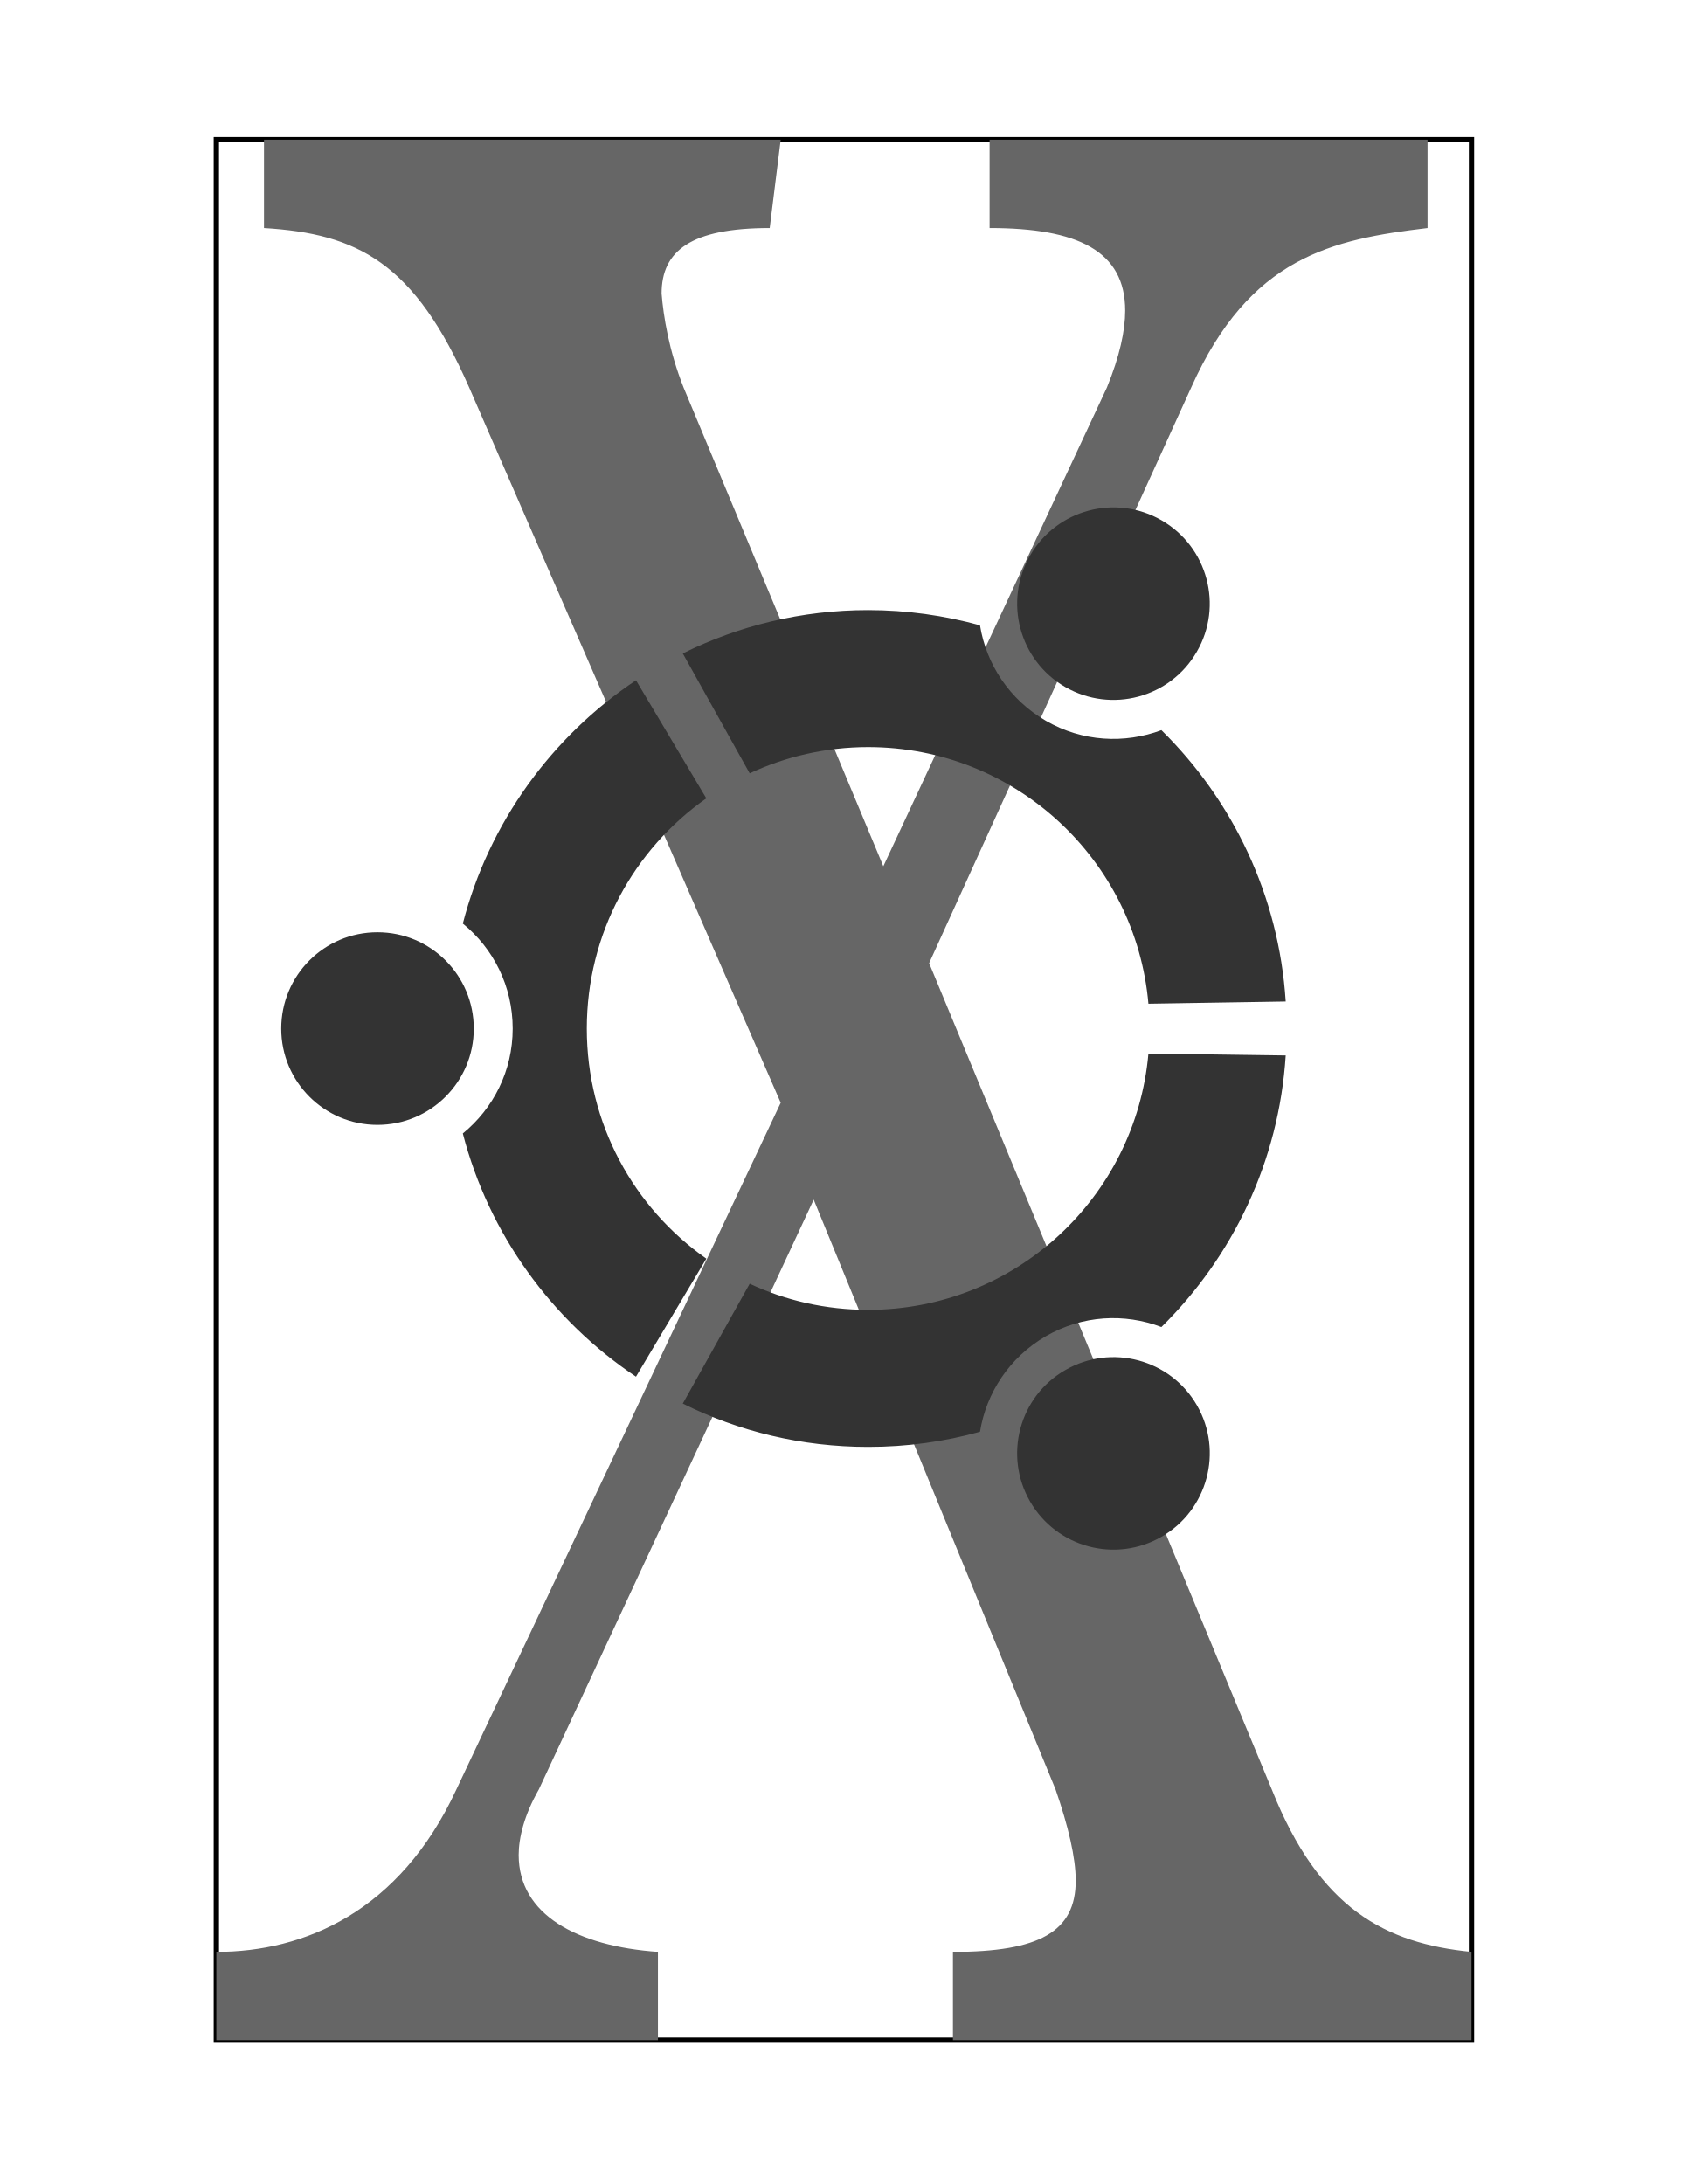
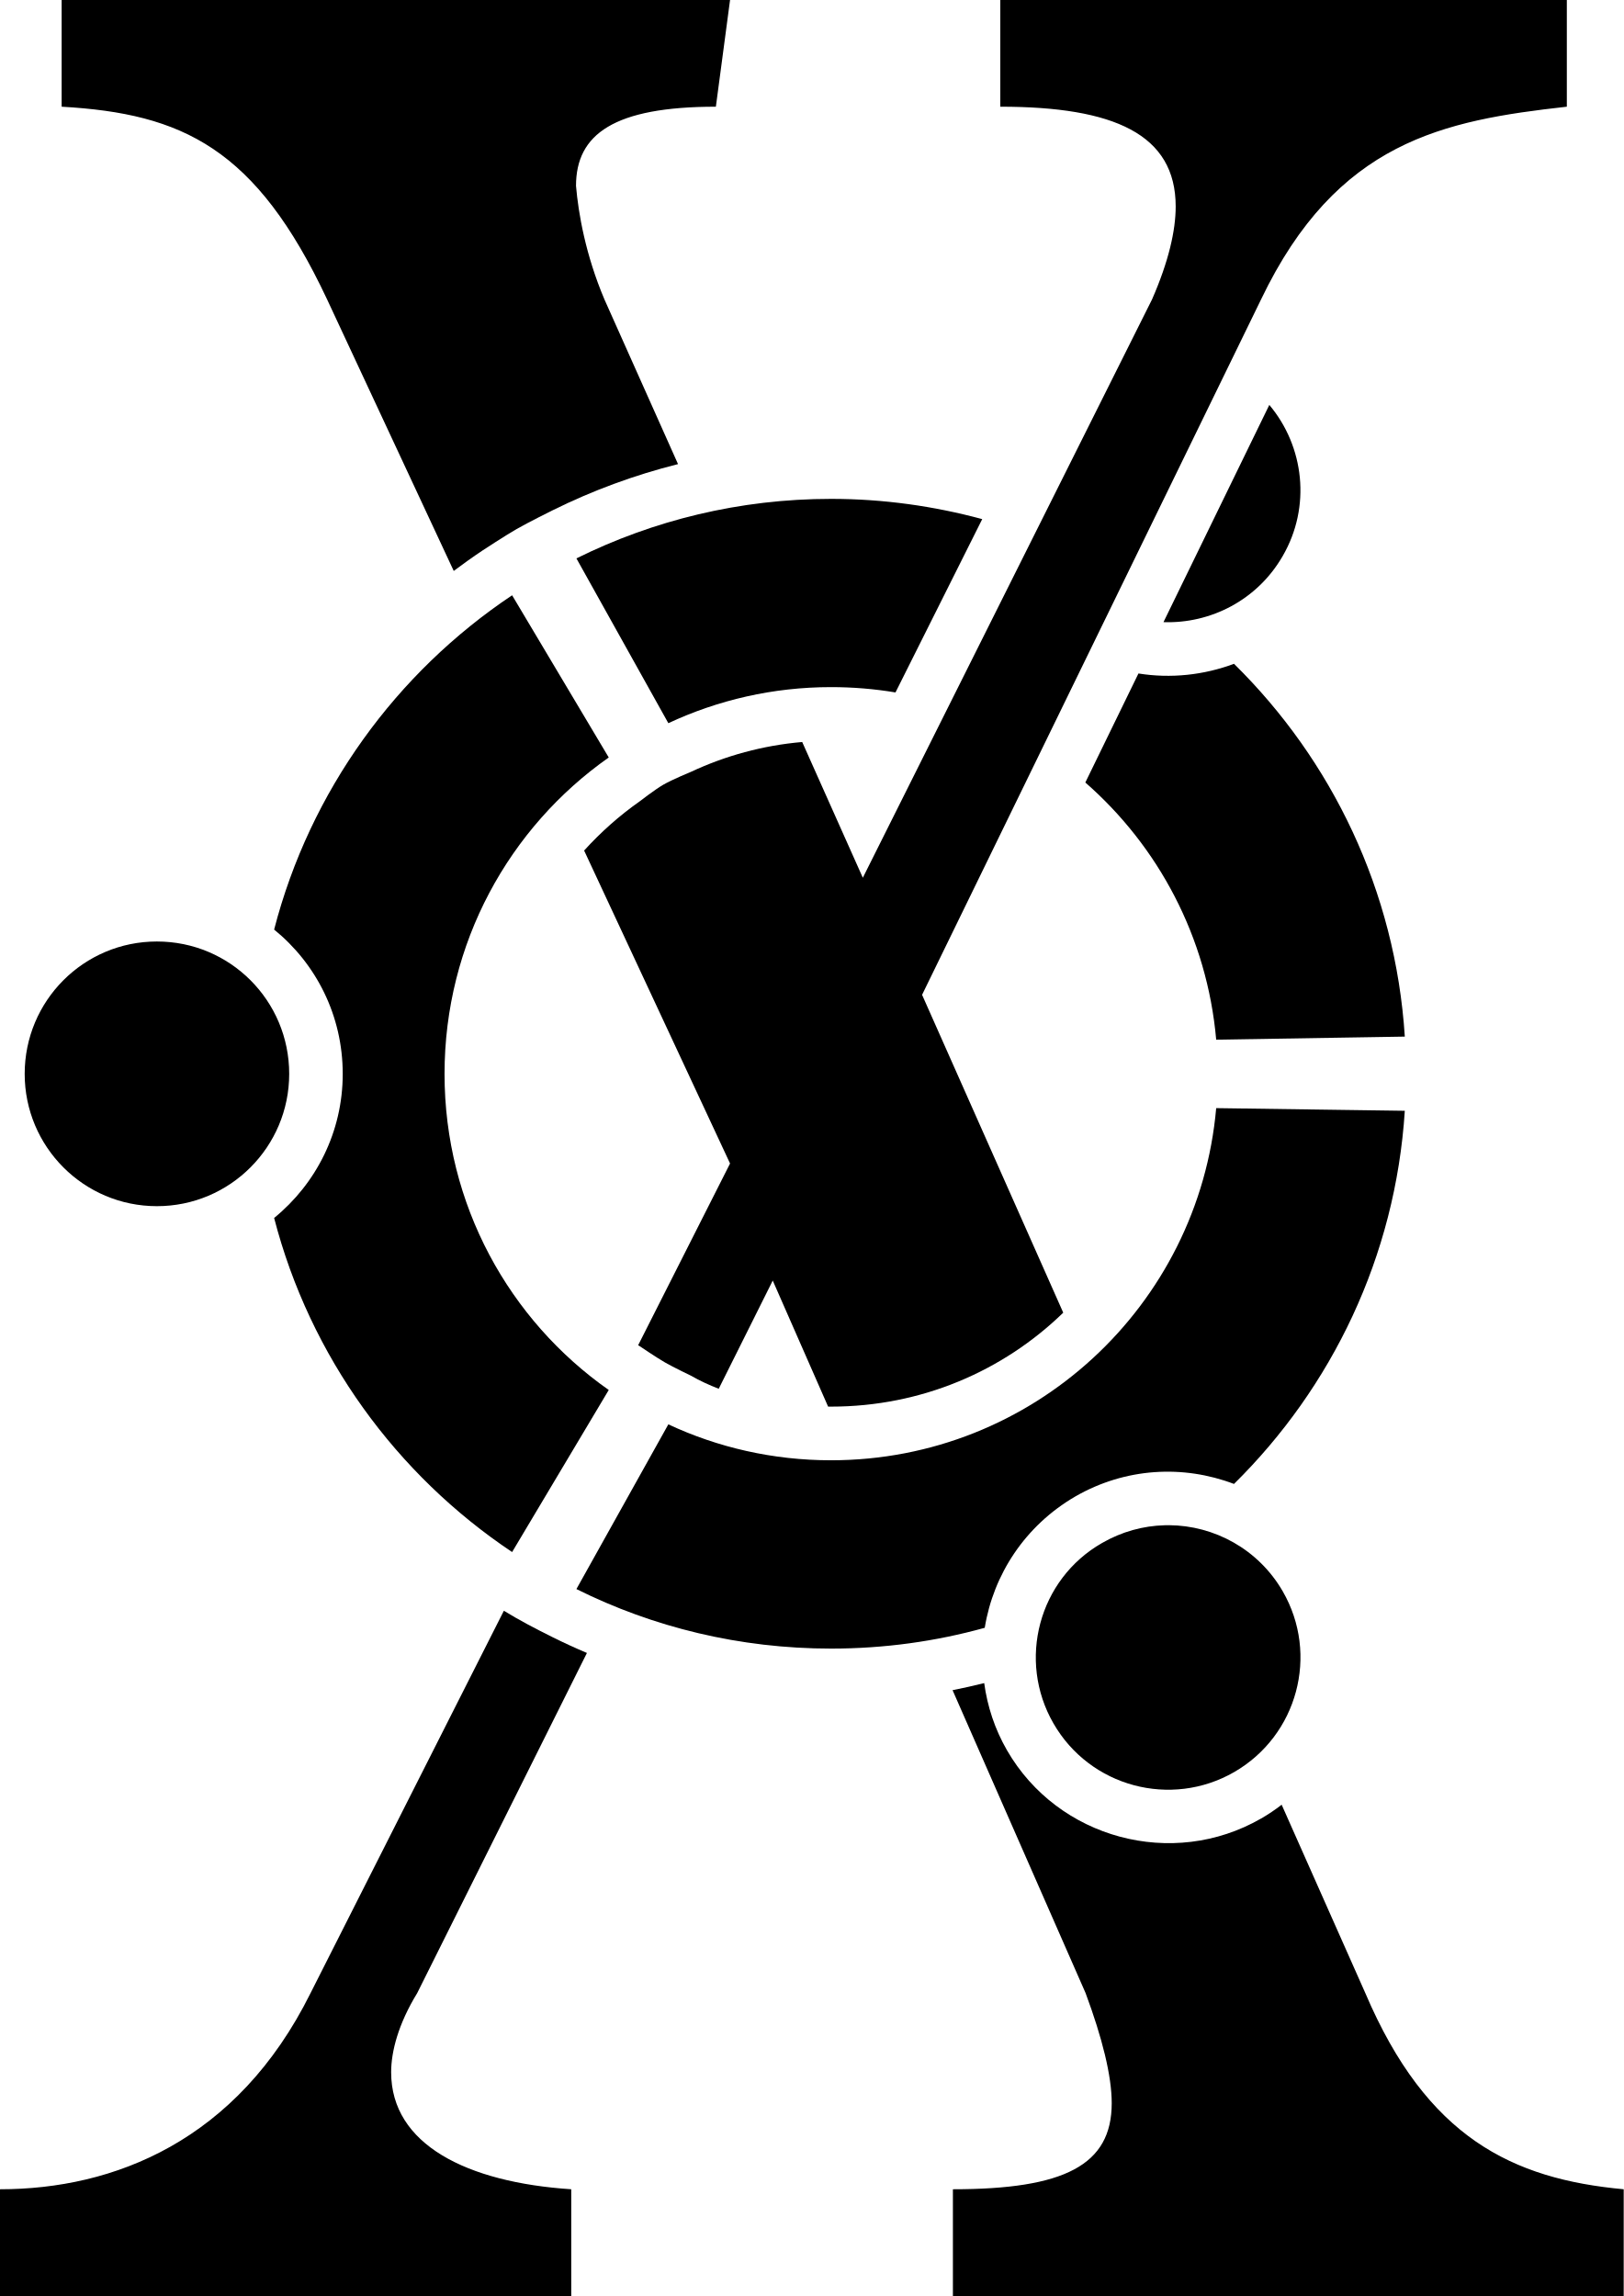
- <svg xmlns="http://www.w3.org/2000/svg" version="1.1" id="premier" x="0px" y="0px" width="765" height="990" viewBox="0 0 765 990" enable-background="new 0 0 396.851 481.89" xml:space="preserve">
-   <defs id="defs61" />
-   <path style="color:#000000;fill:none;fill-opacity:1;fill-rule:nonzero;stroke:#000000;stroke-width:2.4;stroke-linecap:butt;stroke-linejoin:miter;stroke-miterlimit:4;stroke-opacity:1;stroke-dashoffset:0;marker:none;visibility:visible;display:inline;overflow:visible;enable-background:accumulate;stroke-dasharray:none" d="m 98.053,63.332 568.893,0 0,861.467 -568.893,0 z" id="rect3164" />
-   <path id="path3068" style="font-size:40px;font-style:normal;font-variant:normal;font-weight:normal;font-stretch:normal;line-height:125%;letter-spacing:0px;word-spacing:0px;fill:#666666;fill-opacity:1;stroke:none;font-family:Baskervald ADF Std;-inkscape-font-specification:Baskervald ADF Std" d="M 421.118,436.592 539.88,175.697 c 26.576,-59.412 63.949,-67.161 107.135,-72.327 l 0,-40.038 -198.49,0 0,40.038 c 39.864,0 61.457,10.332 61.457,37.455 0,9.041 -2.491,20.665 -8.305,34.872 L 400.356,392.679 309.831,175.697 c -6.644,-16.79 -9.136,-32.289 -9.966,-42.621 0,-19.373 13.288,-29.706 49,-29.706 l 4.983,-40.038 -234.201,0 0,40.038 c 42.356,2.583 68.101,15.499 93.016,72.327 L 353.848,499.878 206.849,811.143 C 181.103,866.679 137.917,884.761 98.053,884.761 l 0,40.038 200.151,0 0,-40.038 c -36.542,-2.583 -63.118,-16.79 -63.118,-43.913 0,-7.749 2.492,-18.082 9.136,-29.706 L 368.797,543.791 478.423,811.143 c 5.814,16.79 9.136,30.997 9.136,41.33 0,23.248 -16.61,32.289 -55.644,32.289 l 0,40.038 235.032,0 0,-40.038 c -39.034,-3.875 -68.932,-19.373 -90.525,-73.619 L 421.118,436.592" />
-   <path style="fill:#333333" id="path19" d="m 171.075,422.586 c -24.118,0 -43.612,19.551 -43.612,43.692 0,24.038 19.482,43.624 43.612,43.624 24.153,0 43.658,-19.585 43.658,-43.624 0.011,-24.141 -19.505,-43.692 -43.658,-43.692 z m 311.753,198.464 c -20.89,11.962 -27.987,38.713 -15.98,59.535 12.042,20.913 38.736,28.045 59.603,16.026 20.89,-12.065 28.079,-38.736 16.025,-59.626 -12.065,-20.868 -38.759,-28.01 -59.649,-15.934 z M 265.969,466.278 c 0,-43.177 21.348,-81.329 54.166,-104.395 l -31.879,-53.514 c -38.209,25.515 -66.666,64.571 -78.49,110.29 13.851,11.252 22.607,28.365 22.607,47.619 0,19.105 -8.757,36.217 -22.607,47.515 11.825,45.684 40.293,84.706 78.49,110.244 l 31.879,-53.491 C 287.317,547.516 265.969,509.409 265.969,466.278 z M 393.475,338.658 c 66.643,0 121.29,51.087 127.036,116.322 l 62.225,-1.007 c -3.079,-48.076 -24.084,-91.265 -56.341,-122.996 -16.644,6.227 -35.817,5.346 -52.403,-4.27 -16.541,-9.592 -26.98,-25.687 -29.819,-43.257 -16.14,-4.441 -33.138,-6.902 -50.686,-6.902 -30.185,0 -58.71,7.097 -84.019,19.654 l 30.322,54.349 c 16.3,-7.612 34.501,-11.893 53.685,-11.893 z m 0,255.08 c -19.185,0 -37.385,-4.213 -53.685,-11.836 l -30.322,54.338 c 25.309,12.603 53.834,19.631 84.019,19.631 17.548,0 34.546,-2.369 50.686,-6.857 2.839,-17.571 13.278,-33.665 29.819,-43.303 16.632,-9.592 35.76,-10.497 52.403,-4.167 32.257,-31.81 53.262,-74.988 56.341,-123.11 l -62.225,-0.858 c -5.758,65.143 -60.393,116.162 -127.036,116.162 z m 89.353,-282.312 c 20.879,12.019 47.573,4.899 59.615,-16.003 12.076,-20.799 4.911,-47.538 -15.98,-59.58 -20.867,-12.053 -47.561,-4.899 -59.603,15.98 -12.019,20.867 -4.922,47.561 15.968,59.603 z" />
+ <svg xmlns="http://www.w3.org/2000/svg" width="744.094" height="1052.362" id="svg2" version="1.1">
+   <defs id="defs4" />
+   <g id="layer1">
+     <g id="g2996" transform="translate(-1670.54,39.77476)">
+       <path id="path2998" style="font-size:40px;font-style:normal;font-variant:normal;font-weight:normal;font-stretch:normal;line-height:125%;letter-spacing:0px;word-spacing:0px;fill:#000000;fill-opacity:1;stroke:none;font-family:Baskervald ADF Std;-inkscape-font-specification:Baskervald ADF Std" d="M 422.559,455.971 577.895,137.265 C 612.656,64.688 661.538,55.221 718.024,48.91 l 0,-48.91 -259.618,0 0,48.91 c 52.141,0 80.384,12.622 80.384,45.755 0,11.044 -3.259,25.244 -10.863,42.599 L 395.402,402.327 276.999,137.265 c -8.69,-20.511 -11.949,-39.444 -13.035,-52.066 0,-23.666 17.38,-36.288 64.09,-36.288 L 334.571,0 28.243,0 l 0,48.91 c 55.4,3.156 89.074,18.933 121.662,88.354 L 334.571,533.281 142.301,913.52 C 108.627,981.363 52.141,1003.452 0,1003.452 l 0,48.91 261.791,0 0,-48.91 c -47.796,-3.155 -82.556,-20.511 -82.556,-53.644 0,-9.467 3.259,-22.089 11.949,-36.288 L 354.124,586.925 497.511,913.52 c 7.604,20.511 11.949,37.866 11.949,50.488 0,28.4 -21.725,39.444 -72.78,39.444 l 0,48.91 307.414,0 0,-48.91 C 693.04,998.718 653.934,979.785 625.691,913.52 L 422.559,455.971" />
+       <path style="fill:#dd4814" id="path3000" d="m 74.101,439.262 c -33.506,0 -60.587,27.161 -60.587,60.699 0,33.395 27.065,60.603 60.587,60.603 33.554,0 60.651,-27.209 60.651,-60.603 0.016,-33.538 -27.097,-60.699 -60.651,-60.699 z M 507.197,714.974 c -29.021,16.618 -38.881,53.781 -22.199,82.707 16.729,29.053 53.813,38.96 82.803,22.263 29.021,-16.761 39.008,-53.813 22.263,-82.834 -16.761,-28.99 -53.845,-38.913 -82.866,-22.136 z M 205.93,499.96 c 0,-59.983 29.658,-112.985 75.249,-145.028 l -44.288,-74.343 c -53.081,35.446 -92.614,89.704 -109.041,153.217 19.242,15.632 31.407,39.406 31.407,66.153 0,26.541 -12.165,50.314 -31.407,66.01 16.427,63.466 55.976,117.676 109.041,153.154 l 44.288,-74.311 c -45.592,-31.995 -75.249,-84.933 -75.249,-144.853 z m 177.134,-177.293 c 92.582,0 168.499,70.971 176.482,161.598 l 86.444,-1.399 c -4.278,-66.789 -33.458,-126.788 -78.27,-170.869 -23.122,8.651 -49.758,7.426 -72.8,-5.932 -22.979,-13.326 -37.481,-35.684 -41.425,-60.094 -22.422,-6.17 -46.037,-9.589 -70.415,-9.589 -41.934,0 -81.562,9.859 -116.722,27.304 l 42.125,75.504 c 22.645,-10.575 47.929,-16.522 74.581,-16.522 z m 0,354.364 c -26.652,0 -51.937,-5.852 -74.581,-16.443 l -42.125,75.488 c 35.16,17.508 74.788,27.272 116.722,27.272 24.378,0 47.993,-3.292 70.415,-9.525 3.944,-24.41 18.447,-46.768 41.425,-60.158 23.106,-13.326 49.678,-14.582 72.8,-5.788 44.812,-44.192 73.993,-104.175 78.27,-171.028 L 559.546,515.656 C 551.548,606.155 475.647,677.031 383.064,677.031 z M 507.197,284.836 c 29.006,16.697 66.089,6.806 82.819,-22.231 16.777,-28.894 6.822,-66.042 -22.199,-82.771 -28.99,-16.745 -66.074,-6.806 -82.803,22.199 -16.697,28.99 -6.838,66.074 22.184,82.803 z" />
+     </g>
+     <path style="opacity:1;fill:#000000" d="M 581.688 185.594 L 533.188 285.156 C 554.861 285.898 576.222 274.993 587.812 254.875 C 600.95 232.248 597.659 204.577 581.688 185.594 z M 380.875 228.656 C 338.941 228.656 299.316 238.493 264.156 255.938 L 306.281 331.469 C 328.926 320.894 354.192 314.938 380.844 314.938 C 390.905 314.938 400.773 315.765 410.375 317.375 L 450.125 237.938 C 428.048 231.966 404.835 228.656 380.875 228.656 z M 234.688 272.844 C 181.606 308.29 142.052 362.549 125.625 426.062 C 144.867 441.694 157.062 465.471 157.062 492.219 C 157.062 518.759 144.867 542.555 125.625 558.25 C 142.052 621.716 181.622 675.897 234.688 711.375 L 278.969 637.094 C 233.377 605.099 203.719 552.138 203.719 492.219 C 203.719 432.236 233.377 379.23 278.969 347.188 L 234.688 272.844 z M 565.5 304.25 C 551.654 309.43 536.553 311.067 521.719 308.688 L 497.375 358.656 C 530.848 387.92 553.208 429.584 557.344 476.531 L 643.781 475.125 C 639.504 408.336 610.312 348.331 565.5 304.25 z M 71.906 431.531 C 38.4 431.531 11.312 458.681 11.312 492.219 C 11.312 525.613 38.384 552.844 71.906 552.844 C 105.46 552.844 132.531 525.613 132.531 492.219 C 132.547 458.681 105.46 431.531 71.906 431.531 z M 557.344 507.906 C 549.345 598.406 473.426 669.312 380.844 669.312 C 354.192 669.312 328.926 663.435 306.281 652.844 L 264.156 728.344 C 299.316 745.852 338.941 755.625 380.875 755.625 C 405.253 755.625 428.859 752.327 451.281 746.094 C 455.225 721.684 469.74 699.327 492.719 685.938 C 515.825 672.611 542.378 671.362 565.5 680.156 C 610.312 635.964 639.504 575.978 643.781 509.125 L 557.344 507.906 z M 535.688 699.062 C 535.016 699.058 534.36 699.076 533.688 699.094 C 523.91 699.355 514.069 702.007 505 707.25 C 475.979 723.868 466.1 761.011 482.781 789.938 C 499.51 818.991 536.604 828.916 565.594 812.219 C 594.615 795.458 604.589 758.396 587.844 729.375 C 576.681 710.067 556.494 699.2 535.688 699.062 z " id="path3803" />
+     <path style="font-size:40px;font-style:normal;font-variant:normal;font-weight:normal;font-stretch:normal;line-height:125%;letter-spacing:0px;word-spacing:0px;fill:#000000;fill-opacity:1;stroke:none;font-family:Baskervald ADF Std;-inkscape-font-specification:Baskervald ADF Std;opacity:1" d="m 28.25,0 0,48.906 c 55.4,3.156 89.068,18.923 121.656,88.344 l 58.031,124.438 c 4.28,-3.217 8.633,-6.334 13.094,-9.312 0,0 10.369,-6.819 15.75,-9.906 5.357,-3.073 16.438,-8.562 16.438,-8.562 18.147,-9.004 37.414,-16.145 57.5,-21.188 L 277,137.25 c -8.69,-20.511 -11.945,-39.44 -13.031,-52.062 0,-23.666 17.384,-36.281 64.094,-36.281 L 334.562,0 z m 430.156,0 0,48.906 c 52.141,0 80.375,12.617 80.375,45.75 0,11.044 -3.24,25.238 -10.844,42.594 L 395.406,402.312 367.625,340.094 c -18.09,1.565 -35.223,6.318 -50.938,13.656 0,0 -8.693,3.588 -12.75,5.938 -3.816,2.211 -10.812,7.625 -10.812,7.625 -9.313,6.545 -17.825,14.129 -25.438,22.531 l 66.875,143.438 -42.125,83.312 c 0.218,0.127 0.438,0.249 0.656,0.375 0,0 7.661,5.203 11.594,7.469 3.932,2.266 12,6.125 12,6.125 4.054,2.336 8.297,4.285 12.688,5.969 l 24.75,-49.594 25.375,57.781 c 0.448,0.003 0.895,0 1.344,0 41.5,0 78.975,-16.398 106.406,-43.062 L 422.562,455.969 577.906,137.25 c 34.761,-72.576 83.639,-82.033 140.125,-88.344 l 0,-48.906 z m -227.5,738.281 -88.594,175.25 C 108.638,981.375 52.141,1003.438 0,1003.438 l 0,48.938 261.781,0 0,-48.938 C 213.985,1000.282 179.25,982.945 179.25,949.812 c 0,-9.467 3.247,-22.081 11.938,-36.281 L 268.969,757.625 c -5.345,-2.264 -10.609,-4.674 -15.781,-7.25 -8.136,-4.053 -15.084,-7.683 -22.281,-12.094 z m 220.125,33.156 c -4.793,1.205 -9.622,2.281 -14.5,3.25 L 497.5,913.531 c 7.604,20.511 11.969,37.847 11.969,50.469 0,28.4 -21.727,39.438 -72.781,39.438 l 0,48.938 307.406,0 0,-48.938 C 693.039,998.704 653.93,979.797 625.688,913.531 L 587.344,827.188 c -2.967,2.293 -6.108,4.421 -9.438,6.344 l -0.031,0 c -40.508,23.331 -93.039,9.269 -116.406,-31.312 -5.622,-9.749 -9,-20.204 -10.438,-30.781 z" id="path3820" />
+   </g>
</svg>
